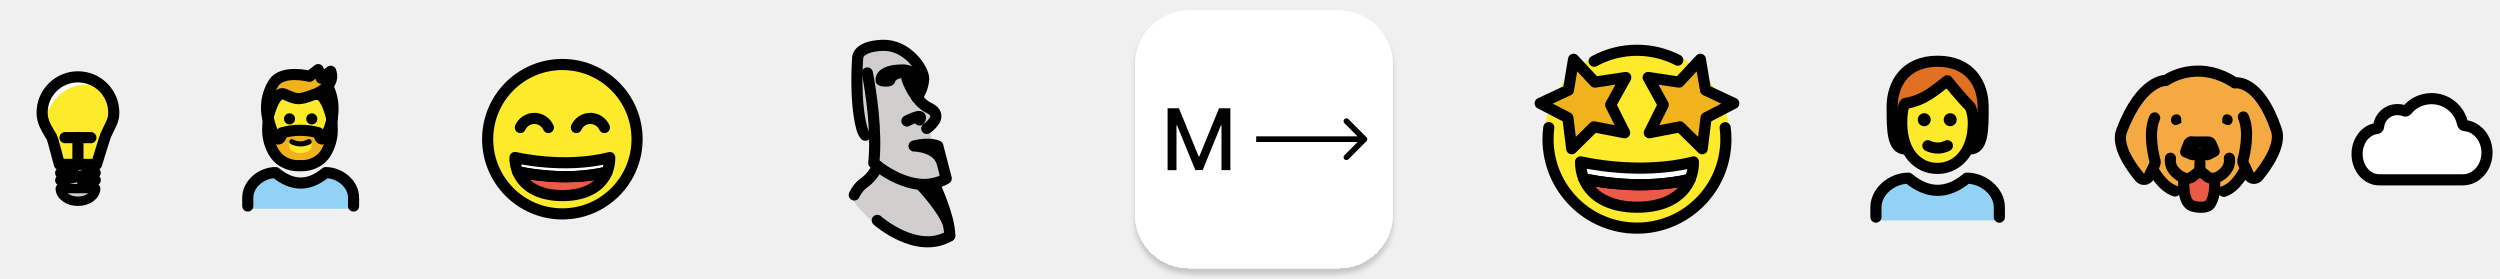
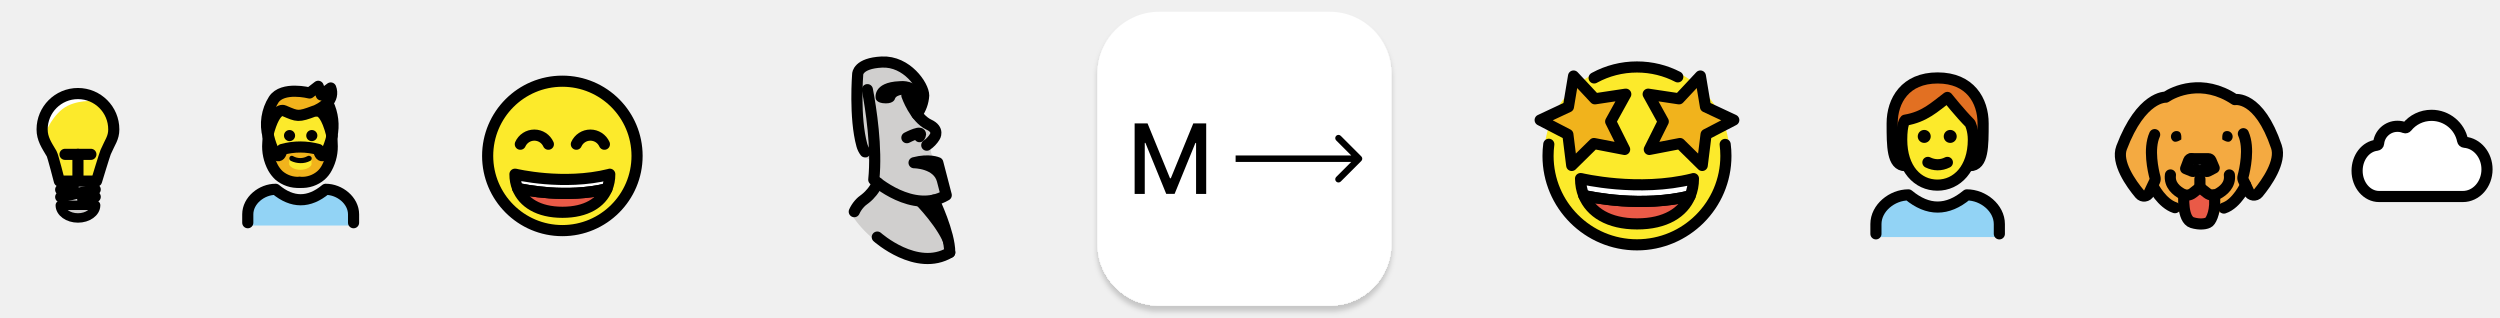
- <svg xmlns="http://www.w3.org/2000/svg" width="449" height="50" viewBox="0 0 449 50" fill="none">
-   <path d="M63.5 37.5V35.5C63.5 33 61 31 58.5 31C55.5 33.5 52.5 33.5 49.5 31C47 31 44.5 33 44.5 35.5V37.5H63.5Z" fill="#92D3F5" />
-   <path d="M57.1 17C57.7 17.05 58.7 17.75 59.6 21.35V21.55C59.36 22.553 59.008 23.526 58.55 24.45C58.55 24.45 57.6 25.95 57.2 23.85C55.058 23.25 52.792 23.25 50.65 23.85C50.25 25.95 49.3 24.45 49.3 24.45C48.843 23.526 48.49 22.553 48.25 21.55V21.35C49.65 15.8 51.35 17.05 51.35 17.05C53.55 18 53.75 18.15 56.65 17.05C56.65 17.05 56.9 16.95 57.25 16.8L57.1 17Z" fill="#FCEA2B" />
-   <path d="M56.8 24.6H51.3V28.4H56.8V24.6Z" fill="#FCEA2B" />
-   <path d="M59.55 21.5V21.3C58.65 17.7 57.65 17 57.05 16.95V16.8C56.875 16.889 56.691 16.956 56.5 17C53.6 18.1 53.45 17.95 51.2 17C51.2 17 49.5 15.75 48.1 21.3V21.5C47.493 19.257 47.856 16.862 49.1 14.9C50.7 12.45 55.55 13.7 55.55 13.7L57.1 12.5L57.65 14.05L59.45 12.85C59.812 13.773 59.575 14.823 58.85 15.5L58.9 15.55C59.792 17.4 60.021 19.501 59.55 21.5ZM58.7 27.15C58.436 27.661 58.08 28.119 57.65 28.5C56.626 29.382 55.299 29.831 53.95 29.75H53.8C52.451 29.831 51.124 29.382 50.1 28.5C49.684 28.105 49.331 27.65 49.05 27.15C48.313 25.788 47.983 24.244 48.1 22.7C48.15 22.2 48.15 21.7 48.15 21.5C48.39 22.503 48.742 23.476 49.2 24.4C49.2 24.4 50.2 25.9 50.55 23.8C52.692 23.2 54.958 23.2 57.1 23.8C57.5 25.9 58.45 24.4 58.45 24.4C58.908 23.476 59.26 22.503 59.5 21.5C59.594 21.893 59.645 22.296 59.65 22.7C59.767 24.244 59.437 25.788 58.7 27.15ZM56 25.55C55.999 25.274 55.776 25.051 55.5 25.05L53.95 25.8L52.45 25.05C52.19 25.034 51.966 25.233 51.95 25.493C51.949 25.512 51.949 25.531 51.95 25.55V26.5C51.95 26.85 52.75 27.5 53.95 27.5C55.15 27.5 55.95 26.85 55.95 26.5V25.55H56Z" fill="#F1B31C" />
-   <path d="M63.5 37V35.5C63.5 33 61 31 58.5 31C55.5 33.5 52.5 33.5 49.5 31C47 31 44.5 33 44.5 35.5V37" stroke="black" stroke-width="2" stroke-linecap="round" stroke-linejoin="round" />
-   <path d="M56 20.35C56.552 20.35 57 20.798 57 21.35C57 21.902 56.552 22.35 56 22.35C55.448 22.35 55 21.902 55 21.35C55.002 20.798 55.448 20.352 56 20.35Z" fill="black" />
-   <path d="M55.95 25.25C56.058 25.499 55.947 25.788 55.7 25.9C55.16 26.179 54.558 26.317 53.95 26.3C53.361 26.292 52.781 26.156 52.25 25.9C52.003 25.788 51.892 25.499 52 25.25C52.093 25.025 52.351 24.918 52.576 25.011C52.602 25.022 52.627 25.035 52.65 25.05C53.44 25.5 54.409 25.5 55.2 25.05C55.462 24.9 55.797 24.989 55.95 25.25Z" fill="black" />
-   <path d="M52 20.35C52.552 20.35 53 20.798 53 21.35C53 21.902 52.552 22.35 52 22.35C51.448 22.35 51 21.902 51 21.35C51.002 20.798 51.448 20.352 52 20.35Z" fill="black" />
-   <path d="M48.15 21.5C48.15 21.7 48.15 22.2 48.1 22.7C47.983 24.244 48.313 25.788 49.05 27.15C49.33 27.65 49.684 28.105 50.1 28.5C51.127 29.376 52.452 29.824 53.8 29.75" stroke="black" stroke-width="2" stroke-linecap="round" stroke-linejoin="round" />
-   <path d="M59.6 21.35V21.55C59.36 22.553 59.008 23.526 58.55 24.45C58.55 24.45 57.6 25.95 57.2 23.85C55.058 23.25 52.792 23.25 50.65 23.85C50.25 25.95 49.3 24.45 49.3 24.45C48.842 23.526 48.49 22.553 48.25 21.55C48.25 21.5 48.15 20.9 48.15 20.8" stroke="black" stroke-width="2" stroke-linecap="round" stroke-linejoin="round" />
-   <path d="M59.6 21.5C59.6 21.7 59.65 22.2 59.65 22.7C59.767 24.244 59.437 25.788 58.7 27.15C58.436 27.661 58.08 28.118 57.65 28.5C56.626 29.382 55.299 29.831 53.95 29.75H53.8" stroke="black" stroke-width="2" stroke-linecap="round" stroke-linejoin="round" />
-   <path d="M48.15 21.5C47.543 19.257 47.906 16.862 49.15 14.9C50.75 12.45 55.6 13.7 55.6 13.7L57.15 12.5L57.7 14.05L59.4 12.8C59.762 13.723 59.525 14.773 58.8 15.45C58.296 15.968 57.704 16.392 57.05 16.7C56.863 16.812 56.661 16.896 56.45 16.95C53.55 18.05 53.4 17.9 51.15 16.95C51.15 16.95 49.5 15.7 48.1 21.25" stroke="black" stroke-width="2" stroke-linecap="round" stroke-linejoin="round" />
-   <path d="M57 16.95H57.1C57.7 17 58.7 17.7 59.6 21.3" stroke="black" stroke-width="2" stroke-linecap="round" stroke-linejoin="round" />
-   <path d="M58.9 15.55C59.793 17.399 60.04 19.494 59.6 21.5" stroke="black" stroke-width="2" stroke-linecap="round" stroke-linejoin="round" />
-   <path d="M294 41.667C303.205 41.667 310.667 34.205 310.667 25C310.667 15.795 303.205 8.333 294 8.333C284.795 8.333 277.333 15.795 277.333 25C277.333 34.205 284.795 41.667 294 41.667Z" fill="#FCEA2B" />
-   <path d="M286.391 14.748L291.937 13.914L289.225 18.823L291.732 23.84L286.225 22.778L282.228 26.713L281.536 21.147L276.56 18.562L281.639 16.184L282.56 10.652L286.391 14.748Z" fill="#F1B31C" />
-   <path d="M301.557 14.748L296.011 13.914L298.723 18.823L296.216 23.84L301.723 22.778L305.72 26.713L306.411 21.147L311.388 18.562L306.309 16.184L305.388 10.652L301.557 14.748Z" fill="#F1B31C" />
-   <path d="M303.54 32.192C302.297 35.157 299.13 37.212 294.026 37.212C288.88 37.212 285.672 35.108 284.442 32.101C285.852 32.421 294.845 34.303 303.54 32.192Z" fill="#EA5A47" />
-   <path d="M304.144 29.074C304.144 30.185 303.943 31.233 303.54 32.192C294.845 34.303 285.852 32.421 284.443 32.101C284.061 31.164 283.866 30.143 283.866 29.074H283.943C283.943 29.074 294.227 31.567 304.005 29.122L304.144 29.074Z" fill="white" />
-   <path d="M304.144 29.074C304.144 30.185 303.943 31.233 303.54 32.192C294.845 34.303 285.852 32.421 284.443 32.101C284.061 31.164 283.866 30.143 283.866 29.074H283.943C283.943 29.074 294.227 31.567 304.005 29.122L304.144 29.074Z" stroke="black" stroke-width="2" stroke-miterlimit="10" stroke-linecap="round" stroke-linejoin="round" />
-   <path d="M303.54 32.192C302.297 35.157 299.13 37.212 294.026 37.212C288.88 37.212 285.672 35.108 284.443 32.101C285.852 32.421 294.845 34.303 303.54 32.192Z" stroke="black" stroke-width="2" stroke-miterlimit="10" stroke-linejoin="round" />
-   <path d="M303.88 32.108C303.769 32.136 303.651 32.164 303.54 32.192" stroke="black" stroke-width="2" stroke-miterlimit="10" stroke-linejoin="round" />
-   <path d="M284.442 32.101C284.311 32.067 284.248 32.053 284.248 32.053" stroke="black" stroke-width="2" stroke-miterlimit="10" stroke-linejoin="round" />
-   <path d="M301.329 10.805C299.134 9.669 296.642 9.028 294 9.028C291.254 9.028 288.67 9.721 286.413 10.941C286.378 10.96 286.343 10.979 286.308 10.998" stroke="black" stroke-width="2" stroke-miterlimit="10" stroke-linecap="round" stroke-linejoin="round" />
-   <path d="M278.163 22.913C278.074 23.596 278.028 24.293 278.028 25C278.028 33.821 285.179 40.972 294 40.972C302.821 40.972 309.973 33.821 309.973 25C309.973 24.3 309.928 23.611 309.84 22.936" stroke="black" stroke-width="2" stroke-miterlimit="10" stroke-linecap="round" stroke-linejoin="round" />
-   <path d="M286.443 14.748L291.989 13.914L289.277 18.823L291.784 23.84L286.277 22.778L282.281 26.713L281.589 21.147L276.612 18.562L281.691 16.184L282.612 10.652L286.443 14.748Z" stroke="black" stroke-width="2" stroke-miterlimit="10" stroke-linecap="round" stroke-linejoin="round" />
-   <path d="M301.557 14.748L296.011 13.914L298.723 18.823L296.216 23.84L301.723 22.778L305.72 26.713L306.411 21.147L311.388 18.562L306.309 16.184L305.388 10.652L301.557 14.748Z" stroke="black" stroke-width="2" stroke-miterlimit="10" stroke-linecap="round" stroke-linejoin="round" />
-   <path d="M101 38.417C108.41 38.417 114.417 32.41 114.417 25C114.417 17.59 108.41 11.583 101 11.583C93.59 11.583 87.583 17.59 87.583 25C87.583 32.41 93.59 38.417 101 38.417Z" fill="#FCEA2B" />
-   <path d="M109.514 28.29C109.521 29.188 109.348 30.079 109.006 30.909C101.72 32.677 94.172 31.108 92.97 30.833C92.644 30.025 92.48 29.161 92.486 28.29H92.55C92.55 28.29 101.184 30.384 109.403 28.331L109.514 28.29Z" fill="white" />
-   <path d="M109.006 30.909C107.962 33.4 105.302 35.127 101.02 35.127C96.698 35.127 94.003 33.359 92.971 30.833C94.172 31.108 101.72 32.677 109.006 30.909Z" fill="#EA5A47" />
-   <path d="M101 38.417C108.41 38.417 114.417 32.41 114.417 25C114.417 17.59 108.41 11.583 101 11.583C93.59 11.583 87.583 17.59 87.583 25C87.583 32.41 93.59 38.417 101 38.417Z" stroke="black" stroke-width="2" stroke-linecap="round" stroke-linejoin="round" />
-   <path d="M109.514 28.29C109.521 29.188 109.348 30.079 109.006 30.909C101.72 32.677 94.172 31.108 92.97 30.833C92.644 30.025 92.48 29.161 92.486 28.29H92.55C92.55 28.29 101.184 30.384 109.403 28.331L109.514 28.29Z" stroke="black" stroke-width="2" stroke-linecap="round" stroke-linejoin="round" />
-   <path d="M109.006 30.909C107.962 33.4 105.302 35.127 101.02 35.127C96.698 35.127 94.003 33.359 92.971 30.833C94.172 31.108 101.72 32.677 109.006 30.909Z" stroke="black" stroke-width="2" stroke-linecap="round" stroke-linejoin="round" />
-   <path d="M98.488 22.902C98.272 22.415 97.918 22.001 97.471 21.71C97.024 21.419 96.502 21.265 95.969 21.265C95.435 21.265 94.913 21.419 94.466 21.71C94.019 22.001 93.666 22.415 93.449 22.902" stroke="black" stroke-width="2" stroke-miterlimit="10" stroke-linecap="round" />
-   <path d="M108.551 22.902C108.334 22.415 107.981 22.001 107.534 21.71C107.086 21.419 106.565 21.265 106.031 21.265C105.498 21.265 104.976 21.419 104.529 21.71C104.082 22.001 103.728 22.415 103.512 22.902" stroke="black" stroke-width="2" stroke-miterlimit="10" stroke-linecap="round" />
-   <path d="M336.917 39.583V37.25C336.917 34.337 339.838 32 342.75 32C346.25 34.917 349.75 34.917 353.25 32C356.163 32 359.083 34.337 359.083 37.25V39.583" fill="#92D3F5" />
-   <path d="M342.167 26.75C339.833 26.75 339.833 23.25 339.833 19.167C339.833 15.083 342.167 11 348 11C353.833 11 356.167 15.083 356.167 19.167C356.167 23.25 356.167 26.75 353.833 26.75" fill="#E27022" />
-   <path d="M341.546 22.083C341.546 27.333 344.426 30.25 347.963 30.25C351.426 30.25 354.417 27.333 354.417 22.083C354.417 20.333 353.833 19.166 353.833 19.166C352.083 17.417 349.75 14.5 349.75 14.5C347.417 16.25 345.667 18 342.167 18.583C342.167 18.583 341.546 19.166 341.546 22.083Z" fill="#FCEA2B" />
-   <path d="M342.167 26.75C339.833 26.75 339.833 23.25 339.833 19.167C339.833 15.083 342.167 11 348 11C353.833 11 356.167 15.083 356.167 19.167C356.167 23.25 356.167 26.75 353.833 26.75" stroke="black" stroke-width="2" stroke-linecap="round" stroke-linejoin="round" />
-   <path d="M336.917 39V37.25C336.917 34.337 339.838 32 342.75 32C346.25 34.917 349.75 34.917 353.25 32C356.163 32 359.083 34.337 359.083 37.25V39" stroke="black" stroke-width="2" stroke-linecap="round" stroke-linejoin="round" />
-   <path d="M351.426 21.5C351.426 22.144 350.904 22.667 350.259 22.667C349.615 22.667 349.093 22.144 349.093 21.5C349.093 20.856 349.615 20.333 350.259 20.333C350.904 20.333 351.426 20.856 351.426 21.5Z" fill="black" />
-   <path d="M346.759 21.5C346.759 22.144 346.237 22.667 345.593 22.667C344.948 22.667 344.426 22.144 344.426 21.5C344.426 20.856 344.948 20.333 345.593 20.333C346.237 20.333 346.759 20.856 346.759 21.5Z" fill="black" />
-   <path d="M341.546 22.083C341.546 27.333 344.426 30.25 347.963 30.25C351.426 30.25 354.417 27.333 354.417 22.083C354.417 20.333 353.833 19.166 353.833 19.166C352.083 17.417 349.75 14.5 349.75 14.5C347.417 16.25 345.667 18 342.167 18.583C342.167 18.583 341.546 19.166 341.546 22.083Z" stroke="black" stroke-width="2" stroke-linejoin="round" />
-   <path d="M346.25 26.167C347.381 26.714 348.583 26.75 349.75 26.167" stroke="black" stroke-width="2" stroke-linecap="round" stroke-linejoin="round" />
-   <path d="M427.197 22.766C427.182 22.931 427.049 23.064 426.883 23.082C424.877 23.297 423.333 25.273 423.333 27.678C423.333 30.226 425.101 32.292 427.281 32.292H442.33C444.725 32.292 446.667 30.109 446.667 27.416C446.667 24.835 444.883 22.722 442.627 22.55C442.454 22.537 442.314 22.416 442.281 22.247C441.777 19.659 439.451 17.713 436.702 17.713C434.915 17.713 433.323 18.522 432.29 19.809C432.189 19.935 432.019 19.993 431.87 19.93C431.472 19.763 431.052 19.683 430.582 19.683C428.806 19.683 427.348 21.038 427.197 22.766Z" fill="white" />
-   <path d="M427.197 22.766C427.182 22.931 427.049 23.064 426.884 23.082C424.877 23.296 423.333 25.272 423.333 27.678C423.333 30.226 425.101 32.292 427.281 32.292H442.33C444.725 32.292 446.667 30.109 446.667 27.416C446.667 24.834 444.883 22.721 442.625 22.55C442.453 22.537 442.314 22.416 442.281 22.247C441.777 19.659 439.451 17.713 436.702 17.713C434.914 17.713 433.322 18.523 432.289 19.811C432.188 19.936 432.02 19.993 431.872 19.931C431.474 19.764 431.053 19.683 430.582 19.683C428.806 19.683 427.348 21.038 427.197 22.766Z" stroke="black" stroke-width="2" stroke-miterlimit="10" stroke-linecap="round" stroke-linejoin="round" />
-   <path d="M13.887 36.142C15.746 36.142 16.807 35.269 17.059 34.139H10.716C10.968 35.269 12.029 36.142 13.887 36.142Z" fill="#D0CFCE" />
-   <path d="M17.694 15.048C17.694 15.048 12.938 13.704 10.617 15.542C8.295 17.38 7.641 21.608 7.641 21.608C7.869 22.469 9.285 24.911 9.285 24.911C9.495 25.266 10.161 28.015 10.548 29.524H17.225C17.562 28.417 18.917 24.215 19.094 23.803C19.321 23.273 19.708 22.241 19.904 21.852C20.375 20.915 20.113 20.119 20.113 19.119C20.113 16.985 19.373 16.115 17.694 15.048L17.694 15.048Z" fill="#FCEA2B" />
-   <path d="M13.887 13.801C10.569 13.801 7.47 16.427 7.47 19.743C7.47 20.163 7.368 21.489 7.944 21.489C7.944 21.489 8.874 18.446 11.196 16.609C13.517 14.771 17.231 15.16 17.231 15.16C16.973 14.365 15.073 13.8 13.888 13.8L13.887 13.801Z" fill="white" />
-   <path d="M20.436 20.236C20.436 21.786 19.742 22.534 18.976 24.319C18.781 24.775 17.339 29.523 17.339 29.523H10.662C10.662 29.523 9.502 24.984 9.282 24.615C8.361 23.06 7.564 21.928 7.564 20.236C7.564 16.681 10.446 13.8 14 13.8C17.555 13.8 20.436 16.682 20.436 20.236Z" stroke="black" stroke-width="2" stroke-miterlimit="10" stroke-linecap="round" stroke-linejoin="round" />
-   <path d="M14 29.363V24.72" stroke="black" stroke-width="2" stroke-miterlimit="10" stroke-linecap="round" stroke-linejoin="round" />
-   <path d="M16.322 24.72H11.678" stroke="black" stroke-width="2" stroke-miterlimit="10" stroke-linecap="round" stroke-linejoin="round" />
-   <path d="M17.173 33.863C17.173 35.123 15.754 36.144 14.002 36.144C12.25 36.144 10.831 35.123 10.831 33.863H17.173Z" stroke="black" stroke-width="1.696" stroke-miterlimit="10" stroke-linecap="round" stroke-linejoin="round" />
-   <path d="M10.885 32.381L17.115 31.032" stroke="black" stroke-width="1.965" stroke-miterlimit="10" stroke-linecap="round" stroke-linejoin="round" />
-   <path d="M14.856 32.805L17.104 32.346" stroke="black" stroke-width="2" stroke-miterlimit="10" stroke-linecap="round" stroke-linejoin="round" />
-   <path d="M10.897 31.067L13.145 30.608" stroke="black" stroke-width="2" stroke-miterlimit="10" stroke-linecap="round" stroke-linejoin="round" />
-   <g clip-path="url(#clip0_0_1)">
-     <g filter="url(#filter0_d_0_1)">
-       <path d="M240.426 1.852H213.574C208.205 1.852 203.852 6.205 203.852 11.574V38.426C203.852 43.795 208.205 48.148 213.574 48.148H240.426C245.795 48.148 250.148 43.795 250.148 38.426V11.574C250.148 6.205 245.795 1.852 240.426 1.852Z" fill="white" />
-     </g>
-     <path d="M209.702 19.444H211.737L215.274 28.082H215.404L218.942 19.444H220.976V30.556H219.381V22.515H219.278L216.001 30.539H214.677L211.4 22.51H211.297V30.556H209.702V19.444Z" fill="black" />
-     <path d="M245.416 25.36C245.615 25.161 245.615 24.839 245.416 24.64L242.175 21.399C241.976 21.2 241.653 21.2 241.455 21.399C241.256 21.598 241.256 21.92 241.455 22.119L244.335 25L241.455 27.881C241.256 28.08 241.256 28.402 241.455 28.601C241.653 28.8 241.976 28.8 242.175 28.601L245.416 25.36ZM225.611 25.509H245.056V24.491H225.611V25.509Z" fill="black" />
+ <svg xmlns="http://www.w3.org/2000/svg" width="449" height="57" viewBox="0 0 449 57" fill="none">
+   <path d="M63.5 40.5V38.5C63.5 36 61 34 58.5 34C55.5 36.5 52.5 36.5 49.5 34C47 34 44.5 36 44.5 38.5V40.5H63.5Z" fill="#92D3F5" />
+   <path d="M57.1 20C57.7 20.05 58.7 20.75 59.6 24.35V24.55C59.36 25.553 59.008 26.526 58.55 27.45C58.55 27.45 57.6 28.95 57.2 26.85C55.058 26.25 52.792 26.25 50.65 26.85C50.25 28.95 49.3 27.45 49.3 27.45C48.843 26.526 48.49 25.553 48.25 24.55V24.35C49.65 18.8 51.35 20.05 51.35 20.05C53.55 21 53.75 21.15 56.65 20.05C56.65 20.05 56.9 19.95 57.25 19.8L57.1 20Z" fill="#FCEA2B" />
+   <path d="M56.8 27.6H51.3V31.4H56.8V27.6Z" fill="#FCEA2B" />
+   <path d="M59.55 24.5V24.3C58.65 20.7 57.65 20 57.05 19.95V19.8C56.875 19.889 56.691 19.956 56.5 20C53.6 21.1 53.45 20.95 51.2 20C51.2 20 49.5 18.75 48.1 24.3V24.5C47.493 22.257 47.856 19.862 49.1 17.9C50.7 15.45 55.55 16.7 55.55 16.7L57.1 15.5L57.65 17.05L59.45 15.85C59.812 16.773 59.575 17.823 58.85 18.5L58.9 18.55C59.792 20.4 60.021 22.501 59.55 24.5ZM58.7 30.15C58.436 30.661 58.08 31.119 57.65 31.5C56.626 32.382 55.299 32.831 53.95 32.75H53.8C52.451 32.831 51.124 32.382 50.1 31.5C49.684 31.105 49.331 30.65 49.05 30.15C48.313 28.788 47.983 27.244 48.1 25.7C48.15 25.2 48.15 24.7 48.15 24.5C48.39 25.503 48.742 26.476 49.2 27.4C49.2 27.4 50.2 28.9 50.55 26.8C52.692 26.2 54.958 26.2 57.1 26.8C57.5 28.9 58.45 27.4 58.45 27.4C58.908 26.476 59.26 25.503 59.5 24.5C59.594 24.893 59.645 25.296 59.65 25.7C59.767 27.244 59.437 28.788 58.7 30.15ZM56 28.55C55.999 28.274 55.776 28.051 55.5 28.05L53.95 28.8L52.45 28.05C52.19 28.034 51.966 28.233 51.95 28.493C51.949 28.512 51.949 28.531 51.95 28.55V29.5C51.95 29.85 52.75 30.5 53.95 30.5C55.15 30.5 55.95 29.85 55.95 29.5V28.55H56Z" fill="#F1B31C" />
+   <path d="M63.5 40V38.5C63.5 36 61 34 58.5 34C55.5 36.5 52.5 36.5 49.5 34C47 34 44.5 36 44.5 38.5V40" stroke="black" stroke-width="2" stroke-linecap="round" stroke-linejoin="round" />
+   <path d="M56 23.35C56.552 23.35 57 23.798 57 24.35C57 24.902 56.552 25.35 56 25.35C55.448 25.35 55 24.902 55 24.35C55.002 23.798 55.448 23.352 56 23.35Z" fill="black" />
+   <path d="M55.95 28.25C56.058 28.499 55.947 28.788 55.7 28.9C55.16 29.179 54.558 29.317 53.95 29.3C53.361 29.292 52.781 29.156 52.25 28.9C52.003 28.788 51.892 28.499 52 28.25C52.093 28.025 52.351 27.918 52.577 28.011C52.602 28.022 52.627 28.035 52.65 28.05C53.441 28.5 54.41 28.5 55.2 28.05C55.463 27.9 55.797 27.989 55.95 28.25Z" fill="black" />
+   <path d="M52 23.35C52.552 23.35 53 23.798 53 24.35C53 24.902 52.552 25.35 52 25.35C51.448 25.35 51 24.902 51 24.35C51.002 23.798 51.448 23.352 52 23.35Z" fill="black" />
+   <path d="M48.15 24.5C48.15 24.7 48.15 25.2 48.1 25.7C47.983 27.244 48.313 28.788 49.05 30.15C49.331 30.65 49.684 31.105 50.1 31.5C51.127 32.376 52.452 32.824 53.8 32.75" stroke="black" stroke-width="2" stroke-linecap="round" stroke-linejoin="round" />
+   <path d="M59.6 24.35V24.55C59.36 25.553 59.008 26.526 58.55 27.45C58.55 27.45 57.6 28.95 57.2 26.85C55.058 26.25 52.792 26.25 50.65 26.85C50.25 28.95 49.3 27.45 49.3 27.45C48.843 26.526 48.49 25.553 48.25 24.55C48.25 24.5 48.15 23.9 48.15 23.8" stroke="black" stroke-width="2" stroke-linecap="round" stroke-linejoin="round" />
+   <path d="M59.6 24.5C59.6 24.7 59.65 25.2 59.65 25.7C59.767 27.244 59.437 28.788 58.7 30.15C58.436 30.661 58.08 31.118 57.65 31.5C56.626 32.382 55.299 32.831 53.95 32.75H53.8" stroke="black" stroke-width="2" stroke-linecap="round" stroke-linejoin="round" />
+   <path d="M48.15 24.5C47.543 22.257 47.906 19.862 49.15 17.9C50.75 15.45 55.6 16.7 55.6 16.7L57.15 15.5L57.7 17.05L59.4 15.8C59.762 16.723 59.525 17.773 58.8 18.45C58.296 18.968 57.703 19.392 57.05 19.7C56.863 19.812 56.661 19.896 56.45 19.95C53.55 21.05 53.4 20.9 51.15 19.95C51.15 19.95 49.5 18.7 48.1 24.25" stroke="black" stroke-width="2" stroke-linecap="round" stroke-linejoin="round" />
+   <path d="M57 19.95H57.1C57.7 20 58.7 20.7 59.6 24.3" stroke="black" stroke-width="2" stroke-linecap="round" stroke-linejoin="round" />
+   <path d="M58.9 18.55C59.794 20.399 60.04 22.494 59.6 24.5" stroke="black" stroke-width="2" stroke-linecap="round" stroke-linejoin="round" />
+   <path d="M294 44.667C303.205 44.667 310.667 37.205 310.667 28C310.667 18.795 303.205 11.333 294 11.333C284.795 11.333 277.333 18.795 277.333 28C277.333 37.205 284.795 44.667 294 44.667Z" fill="#FCEA2B" />
+   <path d="M286.391 17.748L291.937 16.914L289.225 21.823L291.732 26.84L286.225 25.778L282.228 29.713L281.536 24.147L276.56 21.562L281.639 19.184L282.56 13.652L286.391 17.748Z" fill="#F1B31C" />
+   <path d="M301.557 17.748L296.011 16.914L298.723 21.823L296.216 26.84L301.723 25.778L305.719 29.713L306.411 24.147L311.388 21.562L306.309 19.184L305.388 13.652L301.557 17.748Z" fill="#F1B31C" />
+   <path d="M303.54 35.192C302.297 38.157 299.13 40.212 294.026 40.212C288.88 40.212 285.672 38.108 284.443 35.101C285.852 35.421 294.845 37.303 303.54 35.192Z" fill="#EA5A47" />
+   <path d="M304.144 32.074C304.144 33.185 303.942 34.233 303.54 35.192C294.845 37.303 285.852 35.421 284.442 35.101C284.061 34.164 283.866 33.143 283.866 32.074H283.942C283.942 32.074 294.227 34.567 304.005 32.122L304.144 32.074Z" fill="white" />
+   <path d="M304.144 32.074C304.144 33.185 303.942 34.233 303.54 35.192C294.845 37.303 285.852 35.421 284.442 35.101C284.061 34.164 283.866 33.143 283.866 32.074H283.942C283.942 32.074 294.227 34.567 304.005 32.122L304.144 32.074Z" stroke="black" stroke-width="2" stroke-miterlimit="10" stroke-linecap="round" stroke-linejoin="round" />
+   <path d="M303.54 35.192C302.297 38.157 299.13 40.212 294.026 40.212C288.88 40.212 285.672 38.108 284.442 35.101C285.852 35.421 294.845 37.303 303.54 35.192Z" stroke="black" stroke-width="2" stroke-miterlimit="10" stroke-linejoin="round" />
+   <path d="M303.88 35.108C303.769 35.136 303.651 35.164 303.54 35.192" stroke="black" stroke-width="2" stroke-miterlimit="10" stroke-linejoin="round" />
+   <path d="M284.442 35.101C284.31 35.067 284.248 35.053 284.248 35.053" stroke="black" stroke-width="2" stroke-miterlimit="10" stroke-linejoin="round" />
+   <path d="M301.329 13.805C299.134 12.669 296.642 12.028 294 12.028C291.254 12.028 288.669 12.721 286.412 13.941C286.378 13.96 286.343 13.979 286.308 13.998" stroke="black" stroke-width="2" stroke-miterlimit="10" stroke-linecap="round" stroke-linejoin="round" />
+   <path d="M278.163 25.913C278.074 26.596 278.028 27.293 278.028 28C278.028 36.821 285.178 43.972 294 43.972C302.821 43.972 309.972 36.821 309.972 28C309.972 27.3 309.927 26.611 309.84 25.936" stroke="black" stroke-width="2" stroke-miterlimit="10" stroke-linecap="round" stroke-linejoin="round" />
+   <path d="M286.443 17.748L291.989 16.914L289.277 21.823L291.784 26.84L286.277 25.778L282.281 29.713L281.589 24.147L276.612 21.562L281.691 19.184L282.612 13.652L286.443 17.748Z" stroke="black" stroke-width="2" stroke-miterlimit="10" stroke-linecap="round" stroke-linejoin="round" />
+   <path d="M301.557 17.748L296.011 16.914L298.723 21.823L296.216 26.84L301.723 25.778L305.719 29.713L306.411 24.147L311.388 21.562L306.309 19.184L305.388 13.652L301.557 17.748Z" stroke="black" stroke-width="2" stroke-miterlimit="10" stroke-linecap="round" stroke-linejoin="round" />
+   <path d="M101 41.417C108.41 41.417 114.417 35.41 114.417 28C114.417 20.59 108.41 14.583 101 14.583C93.59 14.583 87.583 20.59 87.583 28C87.583 35.41 93.59 41.417 101 41.417Z" fill="#FCEA2B" />
+   <path d="M109.514 31.29C109.521 32.188 109.348 33.079 109.006 33.909C101.72 35.677 94.172 34.108 92.97 33.833C92.644 33.025 92.48 32.161 92.486 31.29H92.55C92.55 31.29 101.184 33.384 109.403 31.331L109.514 31.29Z" fill="white" />
+   <path d="M109.006 33.909C107.962 36.4 105.302 38.127 101.02 38.127C96.698 38.127 94.003 36.359 92.971 33.833C94.172 34.108 101.72 35.677 109.006 33.909Z" fill="#EA5A47" />
+   <path d="M101 41.417C108.41 41.417 114.417 35.41 114.417 28C114.417 20.59 108.41 14.583 101 14.583C93.59 14.583 87.583 20.59 87.583 28C87.583 35.41 93.59 41.417 101 41.417Z" stroke="black" stroke-width="2" stroke-linecap="round" stroke-linejoin="round" />
+   <path d="M109.514 31.29C109.521 32.188 109.348 33.079 109.006 33.909C101.72 35.677 94.172 34.108 92.97 33.833C92.644 33.025 92.48 32.161 92.486 31.29H92.55C92.55 31.29 101.184 33.384 109.403 31.331L109.514 31.29Z" stroke="black" stroke-width="2" stroke-linecap="round" stroke-linejoin="round" />
+   <path d="M109.006 33.909C107.962 36.4 105.302 38.127 101.02 38.127C96.698 38.127 94.003 36.359 92.971 33.833C94.172 34.108 101.72 35.677 109.006 33.909Z" stroke="black" stroke-width="2" stroke-linecap="round" stroke-linejoin="round" />
+   <path d="M98.488 25.902C98.272 25.415 97.918 25.001 97.471 24.71C97.024 24.419 96.502 24.265 95.969 24.265C95.436 24.265 94.914 24.419 94.466 24.71C94.019 25.001 93.666 25.415 93.449 25.902" stroke="black" stroke-width="2" stroke-miterlimit="10" stroke-linecap="round" />
+   <path d="M108.551 25.902C108.334 25.415 107.981 25.001 107.534 24.71C107.087 24.419 106.565 24.265 106.031 24.265C105.498 24.265 104.976 24.419 104.529 24.71C104.082 25.001 103.728 25.415 103.512 25.902" stroke="black" stroke-width="2" stroke-miterlimit="10" stroke-linecap="round" />
+   <path d="M336.917 42.583V40.25C336.917 37.337 339.838 35 342.75 35C346.25 37.917 349.75 37.917 353.25 35C356.163 35 359.083 37.337 359.083 40.25V42.583" fill="#92D3F5" />
+   <path d="M342.167 29.75C339.833 29.75 339.833 26.25 339.833 22.167C339.833 18.083 342.167 14 348 14C353.833 14 356.167 18.083 356.167 22.167C356.167 26.25 356.167 29.75 353.833 29.75" fill="#E27022" />
+   <path d="M341.546 25.083C341.546 30.333 344.426 33.25 347.963 33.25C351.426 33.25 354.417 30.333 354.417 25.083C354.417 23.333 353.833 22.166 353.833 22.166C352.083 20.417 349.75 17.5 349.75 17.5C347.417 19.25 345.667 21 342.167 21.583C342.167 21.583 341.546 22.166 341.546 25.083Z" fill="#FCEA2B" />
+   <path d="M342.167 29.75C339.833 29.75 339.833 26.25 339.833 22.167C339.833 18.083 342.167 14 348 14C353.833 14 356.167 18.083 356.167 22.167C356.167 26.25 356.167 29.75 353.833 29.75" stroke="black" stroke-width="2" stroke-linecap="round" stroke-linejoin="round" />
+   <path d="M336.917 42V40.25C336.917 37.337 339.838 35 342.75 35C346.25 37.917 349.75 37.917 353.25 35C356.163 35 359.083 37.337 359.083 40.25V42" stroke="black" stroke-width="2" stroke-linecap="round" stroke-linejoin="round" />
+   <path d="M351.426 24.5C351.426 25.144 350.903 25.667 350.259 25.667C349.615 25.667 349.093 25.144 349.093 24.5C349.093 23.856 349.615 23.333 350.259 23.333C350.903 23.333 351.426 23.856 351.426 24.5Z" fill="black" />
+   <path d="M346.759 24.5C346.759 25.144 346.237 25.667 345.593 25.667C344.948 25.667 344.426 25.144 344.426 24.5C344.426 23.856 344.948 23.333 345.593 23.333C346.237 23.333 346.759 23.856 346.759 24.5Z" fill="black" />
+   <path d="M341.546 25.083C341.546 30.333 344.426 33.25 347.963 33.25C351.426 33.25 354.417 30.333 354.417 25.083C354.417 23.333 353.833 22.166 353.833 22.166C352.083 20.417 349.75 17.5 349.75 17.5C347.417 19.25 345.667 21 342.167 21.583C342.167 21.583 341.546 22.166 341.546 25.083Z" stroke="black" stroke-width="2" stroke-linejoin="round" />
+   <path d="M346.25 29.167C347.381 29.714 348.583 29.75 349.75 29.167" stroke="black" stroke-width="2" stroke-linecap="round" stroke-linejoin="round" />
+   <path d="M427.197 25.766C427.182 25.931 427.049 26.064 426.883 26.082C424.877 26.297 423.333 28.273 423.333 30.678C423.333 33.226 425.101 35.292 427.281 35.292H442.33C444.725 35.292 446.667 33.109 446.667 30.416C446.667 27.835 444.883 25.722 442.627 25.55C442.454 25.537 442.314 25.416 442.281 25.247C441.777 22.659 439.452 20.713 436.702 20.713C434.915 20.713 433.323 21.522 432.29 22.809C432.189 22.935 432.019 22.993 431.87 22.93C431.472 22.763 431.052 22.683 430.582 22.683C428.806 22.683 427.348 24.038 427.197 25.766Z" fill="white" />
+   <path d="M427.197 25.766C427.182 25.931 427.049 26.064 426.885 26.082C424.877 26.296 423.333 28.272 423.333 30.678C423.333 33.226 425.101 35.292 427.281 35.292H442.33C444.725 35.292 446.667 33.109 446.667 30.416C446.667 27.834 444.883 25.721 442.626 25.55C442.454 25.537 442.314 25.416 442.281 25.247C441.777 22.659 439.451 20.713 436.702 20.713C434.915 20.713 433.322 21.523 432.289 22.811C432.188 22.936 432.02 22.993 431.872 22.931C431.474 22.764 431.053 22.683 430.582 22.683C428.806 22.683 427.348 24.038 427.197 25.766Z" stroke="black" stroke-width="2" stroke-miterlimit="10" stroke-linecap="round" stroke-linejoin="round" />
+   <path d="M13.887 39.142C15.746 39.142 16.808 38.269 17.059 37.139H10.716C10.968 38.269 12.029 39.142 13.887 39.142Z" fill="#D0CFCE" />
+   <path d="M17.695 18.048C17.695 18.048 12.938 16.704 10.617 18.542C8.295 20.38 7.641 24.608 7.641 24.608C7.869 25.469 9.285 27.911 9.285 27.911C9.495 28.266 10.161 31.015 10.548 32.524H17.226C17.562 31.417 18.917 27.215 19.094 26.803C19.321 26.273 19.709 25.241 19.904 24.852C20.375 23.915 20.113 23.119 20.113 22.119C20.113 19.985 19.374 19.115 17.694 18.048L17.695 18.048Z" fill="#FCEA2B" />
+   <path d="M13.887 16.801C10.569 16.801 7.471 19.427 7.471 22.743C7.471 23.163 7.368 24.489 7.944 24.489C7.944 24.489 8.874 21.446 11.196 19.609C13.517 17.771 17.231 18.16 17.231 18.16C16.973 17.365 15.073 16.8 13.888 16.8L13.887 16.801Z" fill="white" />
+   <path d="M20.436 23.236C20.436 24.786 19.742 25.534 18.976 27.319C18.781 27.775 17.339 32.523 17.339 32.523H10.661C10.661 32.523 9.502 27.984 9.282 27.615C8.361 26.06 7.564 24.928 7.564 23.236C7.564 19.681 10.445 16.8 14 16.8C17.555 16.8 20.436 19.682 20.436 23.236Z" stroke="black" stroke-width="2" stroke-miterlimit="10" stroke-linecap="round" stroke-linejoin="round" />
+   <path d="M14 32.363V27.72" stroke="black" stroke-width="2" stroke-miterlimit="10" stroke-linecap="round" stroke-linejoin="round" />
+   <path d="M16.322 27.72H11.678" stroke="black" stroke-width="2" stroke-miterlimit="10" stroke-linecap="round" stroke-linejoin="round" />
+   <path d="M17.173 36.863C17.173 38.123 15.754 39.144 14.002 39.144C12.25 39.144 10.831 38.123 10.831 36.863H17.173Z" stroke="black" stroke-width="1.696" stroke-miterlimit="10" stroke-linecap="round" stroke-linejoin="round" />
+   <path d="M10.885 35.381L17.115 34.032" stroke="black" stroke-width="1.965" stroke-miterlimit="10" stroke-linecap="round" stroke-linejoin="round" />
+   <path d="M14.855 35.805L17.103 35.346" stroke="black" stroke-width="2" stroke-miterlimit="10" stroke-linecap="round" stroke-linejoin="round" />
+   <path d="M10.897 34.067L13.144 33.608" stroke="black" stroke-width="2" stroke-miterlimit="10" stroke-linecap="round" stroke-linejoin="round" />
+   <g filter="url(#filter0_d_0_1)">
+     <path d="M238.806 2.111H208.194C202.073 2.111 197.111 7.073 197.111 13.194V43.806C197.111 49.927 202.073 54.889 208.194 54.889H238.806C244.927 54.889 249.889 49.927 249.889 43.806V13.194C249.889 7.073 244.927 2.111 238.806 2.111Z" fill="white" />
  </g>
-   <path d="M388.75 14.293L386.5 15.168L382.875 19.418L380.625 24.793L381.625 27.418C382.253 29.313 383.387 31.009 385.25 32.418L386.5 30.751C386.5 30.751 388.411 34.606 391.869 35.231C391.869 35.231 397 36.199 399.667 34.793C401.377 33.891 401.875 32.584 401.875 32.584L403.583 30.876L404.375 32.043L405.417 32.001L408.125 28.376L409 25.668L408.917 23.418L407.75 20.668L405.333 16.959C405.333 16.959 404 14.501 401.25 15.001C401.25 15.001 398 12.584 395.333 12.959C392.667 13.334 393.042 12.334 388.75 14.293Z" fill="#F4AA41" />
-   <path d="M395 30.626L393.458 31.834H392.208L392.167 33.751L392.542 35.501L393.083 36.459L394.5 37.209L396.792 36.918L397.583 36.043L398.083 33.918L397.958 31.918L396.958 32.043L395 30.626Z" fill="#EA5A47" />
-   <path d="M393.25 25.459L392.458 27.334L393.542 27.959L394.167 28.209L396.333 28.293L397.792 27.168L396.917 25.543L393.25 25.459Z" fill="#3F3F3F" />
-   <path d="M391.753 22.054C391.753 22.054 390.851 22.676 390.379 22.388C389.907 22.101 389.758 21.486 390.045 21.014C390.332 20.543 390.947 20.393 391.419 20.68C391.891 20.967 391.753 22.054 391.753 22.054Z" fill="black" />
-   <path d="M393.554 25.503H396.627C396.828 25.503 397.009 25.623 397.087 25.808L397.666 27.17L396.577 27.742C396.269 27.904 395.894 27.71 395.848 27.366" stroke="black" stroke-width="2" stroke-miterlimit="10" stroke-linecap="round" stroke-linejoin="round" />
-   <path d="M394.38 27.381C394.324 27.695 393.993 27.876 393.698 27.755L392.542 27.279L393.086 25.827C393.16 25.632 393.346 25.503 393.555 25.503" stroke="black" stroke-width="2" stroke-miterlimit="10" stroke-linecap="round" stroke-linejoin="round" />
-   <path d="M392.218 32.013C392.218 32.013 391.859 36.41 393.722 36.982C395.045 37.388 396.297 37.248 396.753 36.857C397.191 36.482 398.069 34.62 397.666 32.013" stroke="black" stroke-width="2" stroke-miterlimit="10" stroke-linecap="round" stroke-linejoin="round" />
-   <path d="M399.132 22.054C399.132 22.054 400.035 22.676 400.506 22.388C400.978 22.101 401.127 21.486 400.84 21.014C400.553 20.543 399.938 20.393 399.466 20.68C398.994 20.968 399.132 22.054 399.132 22.054Z" fill="black" />
-   <path d="M389.812 28.42C389.575 30.221 390.929 31.295 391.955 31.84C392.553 32.159 393.28 32.099 393.813 31.681L395.104 30.67L396.394 31.681C396.928 32.099 397.655 32.159 398.253 31.84C399.278 31.295 400.633 30.221 400.396 28.42" stroke="black" stroke-width="2" stroke-miterlimit="10" stroke-linecap="round" stroke-linejoin="round" />
-   <path d="M386.976 21.179C385.817 23.759 386.721 27.691 387.035 28.867C387.096 29.095 387.073 29.334 386.971 29.548L385.978 31.645C385.666 32.302 384.781 32.422 384.312 31.865C382.716 29.972 380.033 26.171 381.038 23.522C384.569 14.217 388.972 14.451 388.972 14.451C390.394 13.484 395.524 10.982 401.378 14.889C401.378 14.889 405.694 14.03 408.847 23.357C409.749 26.025 407.132 29.791 405.572 31.679C405.106 32.243 404.213 32.126 403.9 31.466L402.913 29.383C402.812 29.169 402.789 28.93 402.85 28.701C403.164 27.526 404.068 23.593 402.909 21.013" stroke="black" stroke-width="2" stroke-miterlimit="10" stroke-linecap="round" stroke-linejoin="round" />
-   <path d="M403.316 30.231C403.316 30.231 401.776 33.592 399.413 34.367" stroke="black" stroke-width="2" stroke-miterlimit="10" stroke-linecap="round" stroke-linejoin="round" />
-   <path d="M386.719 30.485C386.719 30.485 388.258 33.526 390.621 34.3" stroke="black" stroke-width="2" stroke-miterlimit="10" stroke-linecap="round" stroke-linejoin="round" />
-   <path d="M395.104 30.67V29.155" stroke="black" stroke-width="2" stroke-miterlimit="10" stroke-linecap="round" stroke-linejoin="round" />
-   <path d="M171.21 42.595C171.228 42.508 171.246 42.42 171.263 42.332C171.263 38.706 168.486 32.886 168.368 32.64C168.36 32.623 168.344 32.613 168.335 32.597C168.292 32.523 168.236 32.457 168.17 32.402C168.119 32.361 168.062 32.328 168.001 32.303C167.983 32.296 167.967 32.288 167.948 32.282C167.879 32.261 167.808 32.25 167.737 32.251C167.72 32.251 167.705 32.251 167.688 32.252C167.654 32.25 167.621 32.251 167.587 32.254C163.652 33.14 159.598 30.467 158.035 29.277C158.012 29.264 157.988 29.253 157.963 29.243C157.943 29.226 157.921 29.21 157.898 29.196C157.88 29.188 157.86 29.19 157.841 29.183C157.754 29.156 157.664 29.143 157.573 29.145C157.486 29.154 157.4 29.176 157.319 29.211C157.282 29.23 157.246 29.252 157.213 29.277C157.174 29.305 157.138 29.336 157.105 29.372C157.092 29.386 157.074 29.394 157.062 29.41C157.049 29.433 157.037 29.456 157.027 29.481C157.01 29.502 156.995 29.524 156.98 29.547C156.538 30.541 155.866 31.416 155.019 32.1C154.045 32.752 153.272 33.663 152.788 34.731C152.78 34.75 152.782 34.769 152.775 34.788C152.76 34.833 152.75 34.879 152.744 34.925C152.728 35.059 152.75 35.194 152.807 35.316C152.815 35.334 152.816 35.353 152.826 35.37C153.978 37.187 155.431 38.794 157.123 40.123C157.517 40.47 161.793 44.134 166.576 44.134C168.106 44.145 169.609 43.737 170.923 42.955C171.052 42.875 171.15 42.754 171.202 42.612L171.21 42.595Z" fill="#D0CFCE" />
-   <path d="M156.425 25.69C156.429 26.863 156.374 28.036 156.26 29.204C156.248 29.313 156.263 29.423 156.303 29.526C156.343 29.628 156.407 29.72 156.489 29.793C156.518 29.819 156.612 29.901 156.762 30.025C156.894 29.783 156.981 29.599 157.005 29.546C157.019 29.523 157.035 29.501 157.052 29.48C157.062 29.456 157.073 29.432 157.086 29.409C157.098 29.393 157.116 29.386 157.129 29.371C157.162 29.336 157.198 29.304 157.237 29.276C157.27 29.251 157.306 29.229 157.343 29.21C157.424 29.175 157.51 29.153 157.597 29.144C157.688 29.142 157.778 29.155 157.865 29.183C157.884 29.189 157.903 29.187 157.922 29.196C157.945 29.21 157.966 29.225 157.987 29.242C158.012 29.252 158.036 29.264 158.059 29.277C159.622 30.467 163.676 33.14 167.611 32.254C167.645 32.251 167.678 32.25 167.712 32.252C167.729 32.25 167.744 32.251 167.761 32.251C167.832 32.25 167.903 32.26 167.972 32.282C167.99 32.288 168.007 32.295 168.025 32.303C168.086 32.327 168.143 32.361 168.194 32.401C168.215 32.419 168.235 32.438 168.254 32.458C168.295 32.5 168.33 32.546 168.359 32.597C168.368 32.613 168.383 32.623 168.392 32.64C168.415 32.688 168.544 32.959 168.732 33.382C169.285 33.194 169.816 32.949 170.318 32.651C170.448 32.574 170.549 32.457 170.606 32.318C170.663 32.178 170.674 32.024 170.636 31.878L169.944 29.218L169.942 29.211L169.938 29.194L169.12 26.049C169.094 25.951 169.047 25.859 168.982 25.781C168.917 25.702 168.836 25.639 168.744 25.596C168.365 25.443 167.967 25.341 167.561 25.291C167.262 24.722 167.111 24.087 167.121 23.445C167.675 23.029 168.145 22.51 168.505 21.918C168.643 21.687 168.734 21.43 168.771 21.164C168.809 20.897 168.793 20.626 168.725 20.365C168.598 19.999 168.392 19.665 168.12 19.388C167.849 19.111 167.519 18.898 167.155 18.764C166.539 18.453 165.996 18.014 165.562 17.477C166.197 16.481 166.557 15.334 166.607 14.154C166.607 12.931 165.607 11.125 164.176 9.763C163.416 9.002 162.507 8.403 161.507 8.005C160.506 7.607 159.435 7.418 158.359 7.45C153.504 7.69 153.367 10.043 153.37 10.254C153.344 10.577 152.752 18.212 154.136 23.241C154.333 24.057 155.05 25.436 156.425 25.69Z" fill="#D0CFCE" />
-   <path d="M165.775 13.417C165.291 12.771 164.647 12.263 163.907 11.941C163.167 11.62 162.356 11.496 161.553 11.583C156.711 11.775 157.268 14.605 157.268 14.605C157.268 14.605 157.249 15.566 159.109 15.566C160.564 15.566 160.729 14.742 160.729 14.742C161.025 13.873 162.783 13.984 162.783 13.984C162.783 13.984 163.74 16.667 164.478 16.918C165.216 17.169 165.774 15.193 165.774 15.193C165.774 15.193 166.687 14.68 165.775 13.417Z" fill="black" />
-   <path d="M170.528 43.026C170.437 43.026 170.347 43.008 170.263 42.974C170.178 42.939 170.102 42.888 170.037 42.823C169.973 42.759 169.922 42.682 169.887 42.598C169.852 42.514 169.834 42.423 169.834 42.332C169.834 39.691 165.821 35.081 164.274 33.528C164.173 33.425 164.105 33.294 164.082 33.151C164.058 33.008 164.08 32.862 164.143 32.732C164.208 32.603 164.311 32.498 164.438 32.429C164.565 32.361 164.71 32.333 164.853 32.349C165.734 32.468 166.629 32.443 167.502 32.276C167.66 32.229 167.83 32.24 167.981 32.307C168.132 32.374 168.255 32.492 168.327 32.64C168.445 32.886 171.223 38.706 171.223 42.332C171.223 42.423 171.205 42.513 171.17 42.598C171.135 42.682 171.084 42.758 171.019 42.823C170.955 42.888 170.878 42.939 170.794 42.974C170.71 43.008 170.62 43.026 170.528 43.026Z" fill="black" />
-   <path d="M162.876 14.154C162.876 14.154 164.281 18.206 166.844 19.395C168.754 20.28 167.882 21.574 167.882 21.574C167.517 22.172 167.028 22.685 166.447 23.077" stroke="black" stroke-width="2" stroke-linecap="round" stroke-linejoin="round" />
-   <path d="M164.686 17.518C165.398 16.533 165.816 15.367 165.893 14.154C165.893 12.393 162.873 7.921 158.374 8.144C154.04 8.358 154.043 10.309 154.043 10.309C154.043 10.309 153.419 18.088 154.792 23.077C154.91 23.51 155.109 23.917 155.379 24.275" stroke="black" stroke-width="2" stroke-linecap="round" stroke-linejoin="round" />
-   <path d="M155.781 13.1C156.421 16.466 157.525 23.485 156.931 29.275C156.931 29.275 164.001 35.578 169.945 32.054L168.428 26.224C168.428 26.224 166.908 25.506 164.164 26.224C164.164 26.224 168.428 26.224 169.251 29.386" stroke="black" stroke-width="2" stroke-linecap="round" stroke-linejoin="round" />
-   <path d="M162.876 21.729C162.876 21.729 166.112 20.042 165.155 21.547" stroke="black" stroke-width="2" stroke-linecap="round" stroke-linejoin="round" />
-   <path d="M170.574 42.357C164.629 45.882 157.56 39.578 157.56 39.578" stroke="black" stroke-width="2" stroke-linecap="round" stroke-linejoin="round" />
-   <path d="M170.574 42.332C170.574 38.822 167.746 32.941 167.746 32.941" stroke="black" stroke-width="2" stroke-linecap="round" stroke-linejoin="round" />
-   <path d="M157.619 29.83C157.125 30.941 156.37 31.916 155.417 32.672C154.548 33.251 153.858 34.062 153.427 35.014" stroke="black" stroke-width="2" stroke-linecap="round" stroke-linejoin="round" />
+   <path d="M203.781 22.167H206.1L210.132 32.013H210.281L214.313 22.167H216.633V34.833H214.814V25.667H214.697L210.961 34.815H209.452L205.716 25.661H205.599V34.833H203.781V22.167Z" fill="black" />
+   <path d="M244.494 28.91C244.721 28.684 244.721 28.316 244.494 28.09L240.799 24.395C240.572 24.168 240.205 24.168 239.978 24.395C239.751 24.622 239.751 24.989 239.978 25.216L243.262 28.5L239.978 31.784C239.751 32.011 239.751 32.378 239.978 32.605C240.205 32.832 240.572 32.832 240.799 32.605L244.494 28.91ZM221.917 29.081H244.083V27.919H221.917V29.081Z" fill="black" />
+   <path d="M388.75 17.293L386.5 18.168L382.875 22.418L380.625 27.793L381.625 30.418C382.253 32.313 383.387 34.009 385.25 35.418L386.5 33.751C386.5 33.751 388.411 37.606 391.869 38.231C391.869 38.231 397 39.199 399.667 37.793C401.377 36.891 401.875 35.584 401.875 35.584L403.583 33.876L404.375 35.043L405.417 35.001L408.125 31.376L409 28.668L408.917 26.418L407.75 23.668L405.333 19.959C405.333 19.959 404 17.501 401.25 18.001C401.25 18.001 398 15.584 395.333 15.959C392.667 16.334 393.042 15.334 388.75 17.293Z" fill="#F4AA41" />
+   <path d="M395 33.626L393.458 34.834H392.208L392.167 36.751L392.542 38.501L393.083 39.459L394.5 40.209L396.792 39.918L397.583 39.043L398.083 36.918L397.958 34.918L396.958 35.043L395 33.626Z" fill="#EA5A47" />
+   <path d="M393.25 28.459L392.458 30.334L393.542 30.959L394.167 31.209L396.333 31.293L397.792 30.168L396.917 28.543L393.25 28.459Z" fill="#3F3F3F" />
+   <path d="M391.753 25.054C391.753 25.054 390.85 25.676 390.379 25.388C389.907 25.101 389.757 24.486 390.045 24.014C390.332 23.543 390.947 23.393 391.419 23.68C391.891 23.967 391.753 25.054 391.753 25.054Z" fill="black" />
+   <path d="M393.554 28.503H396.627C396.828 28.503 397.009 28.623 397.087 28.808L397.666 30.17L396.577 30.742C396.269 30.904 395.894 30.71 395.848 30.366" stroke="black" stroke-width="2" stroke-miterlimit="10" stroke-linecap="round" stroke-linejoin="round" />
+   <path d="M394.38 30.381C394.324 30.695 393.992 30.876 393.698 30.755L392.541 30.279L393.086 28.827C393.159 28.632 393.346 28.503 393.554 28.503" stroke="black" stroke-width="2" stroke-miterlimit="10" stroke-linecap="round" stroke-linejoin="round" />
+   <path d="M392.218 35.013C392.218 35.013 391.859 39.41 393.722 39.982C395.045 40.388 396.297 40.248 396.753 39.857C397.191 39.482 398.069 37.62 397.666 35.013" stroke="black" stroke-width="2" stroke-miterlimit="10" stroke-linecap="round" stroke-linejoin="round" />
+   <path d="M399.132 25.054C399.132 25.054 400.034 25.676 400.506 25.388C400.978 25.101 401.127 24.486 400.84 24.014C400.553 23.543 399.937 23.393 399.466 23.68C398.994 23.968 399.132 25.054 399.132 25.054Z" fill="black" />
+   <path d="M389.812 31.42C389.575 33.221 390.929 34.295 391.955 34.84C392.553 35.159 393.28 35.099 393.813 34.681L395.104 33.67L396.394 34.681C396.928 35.099 397.655 35.159 398.253 34.84C399.278 34.295 400.633 33.221 400.396 31.42" stroke="black" stroke-width="2" stroke-miterlimit="10" stroke-linecap="round" stroke-linejoin="round" />
+   <path d="M386.975 24.179C385.817 26.759 386.721 30.691 387.035 31.867C387.096 32.095 387.073 32.334 386.971 32.548L385.978 34.645C385.666 35.302 384.781 35.422 384.312 34.865C382.716 32.972 380.033 29.171 381.038 26.522C384.569 17.217 388.972 17.451 388.972 17.451C390.394 16.484 395.524 13.982 401.378 17.889C401.378 17.889 405.694 17.03 408.847 26.357C409.749 29.025 407.132 32.791 405.571 34.679C405.106 35.243 404.213 35.126 403.9 34.466L402.913 32.383C402.812 32.169 402.789 31.93 402.85 31.701C403.163 30.526 404.067 26.593 402.909 24.013" stroke="black" stroke-width="2" stroke-miterlimit="10" stroke-linecap="round" stroke-linejoin="round" />
+   <path d="M403.315 33.231C403.315 33.231 401.776 36.592 399.413 37.367" stroke="black" stroke-width="2" stroke-miterlimit="10" stroke-linecap="round" stroke-linejoin="round" />
+   <path d="M386.719 33.484C386.719 33.484 388.258 36.526 390.621 37.3" stroke="black" stroke-width="2" stroke-miterlimit="10" stroke-linecap="round" stroke-linejoin="round" />
+   <path d="M395.104 33.67V32.155" stroke="black" stroke-width="2" stroke-miterlimit="10" stroke-linecap="round" stroke-linejoin="round" />
+   <path d="M171.21 45.595C171.228 45.508 171.246 45.42 171.263 45.332C171.263 41.706 168.486 35.886 168.368 35.64C168.36 35.623 168.344 35.613 168.335 35.597C168.292 35.523 168.236 35.457 168.17 35.402C168.119 35.361 168.062 35.328 168.001 35.303C167.983 35.296 167.967 35.288 167.948 35.282C167.879 35.261 167.808 35.25 167.737 35.251C167.72 35.251 167.705 35.251 167.688 35.252C167.654 35.25 167.621 35.251 167.587 35.254C163.652 36.14 159.598 33.467 158.035 32.277C158.012 32.264 157.988 32.253 157.963 32.243C157.943 32.226 157.921 32.21 157.898 32.196C157.88 32.188 157.86 32.19 157.841 32.183C157.754 32.156 157.664 32.143 157.573 32.145C157.486 32.154 157.4 32.176 157.319 32.211C157.282 32.23 157.246 32.252 157.213 32.277C157.174 32.305 157.138 32.336 157.105 32.372C157.092 32.386 157.074 32.394 157.062 32.41C157.049 32.433 157.037 32.456 157.027 32.481C157.01 32.502 156.995 32.524 156.98 32.547C156.538 33.541 155.866 34.416 155.019 35.1C154.045 35.752 153.272 36.663 152.788 37.731C152.78 37.75 152.782 37.769 152.775 37.788C152.76 37.833 152.75 37.879 152.744 37.925C152.728 38.059 152.75 38.194 152.807 38.316C152.815 38.334 152.816 38.353 152.826 38.37C153.978 40.187 155.431 41.794 157.123 43.123C157.517 43.47 161.793 47.134 166.576 47.134C168.106 47.145 169.609 46.737 170.923 45.955C171.052 45.875 171.15 45.754 171.202 45.612L171.21 45.595Z" fill="#D0CFCE" />
+   <path d="M156.425 28.69C156.429 29.863 156.374 31.036 156.26 32.204C156.248 32.313 156.263 32.423 156.303 32.526C156.343 32.628 156.407 32.72 156.489 32.793C156.518 32.819 156.612 32.901 156.762 33.025C156.894 32.783 156.981 32.599 157.005 32.546C157.019 32.523 157.035 32.501 157.052 32.48C157.062 32.456 157.073 32.432 157.086 32.409C157.098 32.393 157.116 32.386 157.129 32.371C157.162 32.336 157.198 32.304 157.237 32.276C157.27 32.251 157.306 32.229 157.343 32.21C157.424 32.175 157.51 32.153 157.597 32.144C157.688 32.142 157.778 32.155 157.865 32.183C157.884 32.189 157.903 32.187 157.922 32.196C157.945 32.21 157.966 32.225 157.987 32.242C158.012 32.252 158.036 32.264 158.059 32.277C159.622 33.467 163.676 36.14 167.611 35.254C167.645 35.251 167.678 35.25 167.712 35.252C167.729 35.25 167.744 35.251 167.761 35.251C167.832 35.25 167.903 35.26 167.972 35.282C167.99 35.288 168.007 35.295 168.025 35.303C168.086 35.327 168.143 35.361 168.194 35.401C168.215 35.419 168.235 35.438 168.254 35.458C168.295 35.5 168.33 35.546 168.359 35.597C168.368 35.613 168.383 35.623 168.392 35.64C168.415 35.688 168.544 35.959 168.732 36.382C169.285 36.194 169.816 35.949 170.318 35.651C170.448 35.574 170.549 35.457 170.606 35.318C170.663 35.178 170.674 35.024 170.636 34.878L169.944 32.218L169.942 32.211L169.938 32.194L169.12 29.049C169.094 28.951 169.047 28.859 168.982 28.781C168.917 28.702 168.836 28.639 168.744 28.596C168.365 28.443 167.967 28.341 167.561 28.291C167.262 27.722 167.111 27.087 167.121 26.445C167.675 26.029 168.145 25.51 168.505 24.918C168.643 24.687 168.734 24.43 168.771 24.164C168.809 23.897 168.793 23.626 168.725 23.365C168.598 22.999 168.392 22.665 168.12 22.388C167.849 22.111 167.519 21.898 167.155 21.764C166.539 21.453 165.996 21.014 165.562 20.477C166.197 19.481 166.557 18.334 166.607 17.154C166.607 15.931 165.607 14.125 164.176 12.764C163.416 12.002 162.507 11.403 161.507 11.005C160.506 10.607 159.435 10.418 158.359 10.45C153.504 10.69 153.367 13.043 153.37 13.254C153.344 13.577 152.752 21.212 154.136 26.241C154.333 27.057 155.05 28.436 156.425 28.69Z" fill="#D0CFCE" />
+   <path d="M165.775 16.417C165.291 15.771 164.647 15.263 163.907 14.941C163.167 14.62 162.356 14.496 161.553 14.583C156.711 14.775 157.268 17.605 157.268 17.605C157.268 17.605 157.249 18.566 159.109 18.566C160.564 18.566 160.729 17.742 160.729 17.742C161.025 16.873 162.783 16.984 162.783 16.984C162.783 16.984 163.74 19.667 164.478 19.918C165.216 20.169 165.774 18.193 165.774 18.193C165.774 18.193 166.687 17.68 165.775 16.417Z" fill="black" />
+   <path d="M170.528 46.026C170.437 46.026 170.347 46.008 170.262 45.974C170.178 45.939 170.102 45.888 170.037 45.823C169.973 45.759 169.921 45.682 169.887 45.598C169.852 45.514 169.834 45.423 169.834 45.332C169.834 42.691 165.82 38.081 164.274 36.528C164.172 36.425 164.105 36.294 164.082 36.151C164.058 36.008 164.08 35.862 164.143 35.732C164.208 35.603 164.311 35.498 164.438 35.429C164.565 35.361 164.709 35.333 164.853 35.349C165.734 35.468 166.628 35.443 167.502 35.276C167.66 35.229 167.83 35.24 167.981 35.307C168.132 35.374 168.255 35.492 168.327 35.64C168.445 35.886 171.223 41.706 171.223 45.332C171.223 45.423 171.205 45.513 171.17 45.598C171.135 45.682 171.084 45.758 171.019 45.823C170.955 45.888 170.878 45.939 170.794 45.974C170.71 46.008 170.62 46.026 170.528 46.026Z" fill="black" />
+   <path d="M162.876 17.154C162.876 17.154 164.281 21.206 166.844 22.395C168.754 23.28 167.882 24.574 167.882 24.574C167.517 25.172 167.028 25.685 166.447 26.077" stroke="black" stroke-width="2" stroke-linecap="round" stroke-linejoin="round" />
+   <path d="M164.686 20.518C165.398 19.533 165.816 18.367 165.893 17.154C165.893 15.393 162.873 10.921 158.374 11.144C154.04 11.358 154.043 13.309 154.043 13.309C154.043 13.309 153.419 21.088 154.792 26.077C154.91 26.51 155.109 26.917 155.379 27.275" stroke="black" stroke-width="2" stroke-linecap="round" stroke-linejoin="round" />
+   <path d="M155.781 16.1C156.421 19.466 157.525 26.485 156.931 32.275C156.931 32.275 164.001 38.578 169.945 35.054L168.428 29.224C168.428 29.224 166.908 28.506 164.164 29.224C164.164 29.224 168.428 29.224 169.251 32.386" stroke="black" stroke-width="2" stroke-linecap="round" stroke-linejoin="round" />
+   <path d="M162.876 24.729C162.876 24.729 166.112 23.042 165.155 24.547" stroke="black" stroke-width="2" stroke-linecap="round" stroke-linejoin="round" />
+   <path d="M170.573 45.357C164.629 48.882 157.56 42.578 157.56 42.578" stroke="black" stroke-width="2" stroke-linecap="round" stroke-linejoin="round" />
+   <path d="M170.573 45.332C170.573 41.822 167.746 35.941 167.746 35.941" stroke="black" stroke-width="2" stroke-linecap="round" stroke-linejoin="round" />
+   <path d="M157.619 32.83C157.125 33.941 156.37 34.916 155.417 35.672C154.548 36.251 153.858 37.062 153.427 38.014" stroke="black" stroke-width="2" stroke-linecap="round" stroke-linejoin="round" />
  <defs>
-     <filter id="filter0_d_0_1" x="202.852" y="1.852" width="48.296" height="48.296" filterUnits="userSpaceOnUse" color-interpolation-filters="sRGB">
+     <filter id="filter0_d_0_1" x="196.111" y="2.111" width="54.778" height="54.778" filterUnits="userSpaceOnUse" color-interpolation-filters="sRGB">
      <feFlood flood-opacity="0" result="BackgroundImageFix" />
      <feColorMatrix in="SourceAlpha" type="matrix" values="0 0 0 0 0 0 0 0 0 0 0 0 0 0 0 0 0 0 127 0" result="hardAlpha" />
      <feOffset dy="1" />
      <feGaussianBlur stdDeviation="0.5" />
      <feComposite in2="hardAlpha" operator="out" />
      <feColorMatrix type="matrix" values="0 0 0 0 0 0 0 0 0 0 0 0 0 0 0 0 0 0 0.17 0" />
      <feBlend mode="normal" in2="BackgroundImageFix" result="effect1_dropShadow_0_1" />
      <feBlend mode="normal" in="SourceGraphic" in2="effect1_dropShadow_0_1" result="shape" />
    </filter>
-     <clipPath id="clip0_0_1">
-       <rect width="50" height="50" fill="white" transform="translate(202)" />
-     </clipPath>
  </defs>
</svg>
